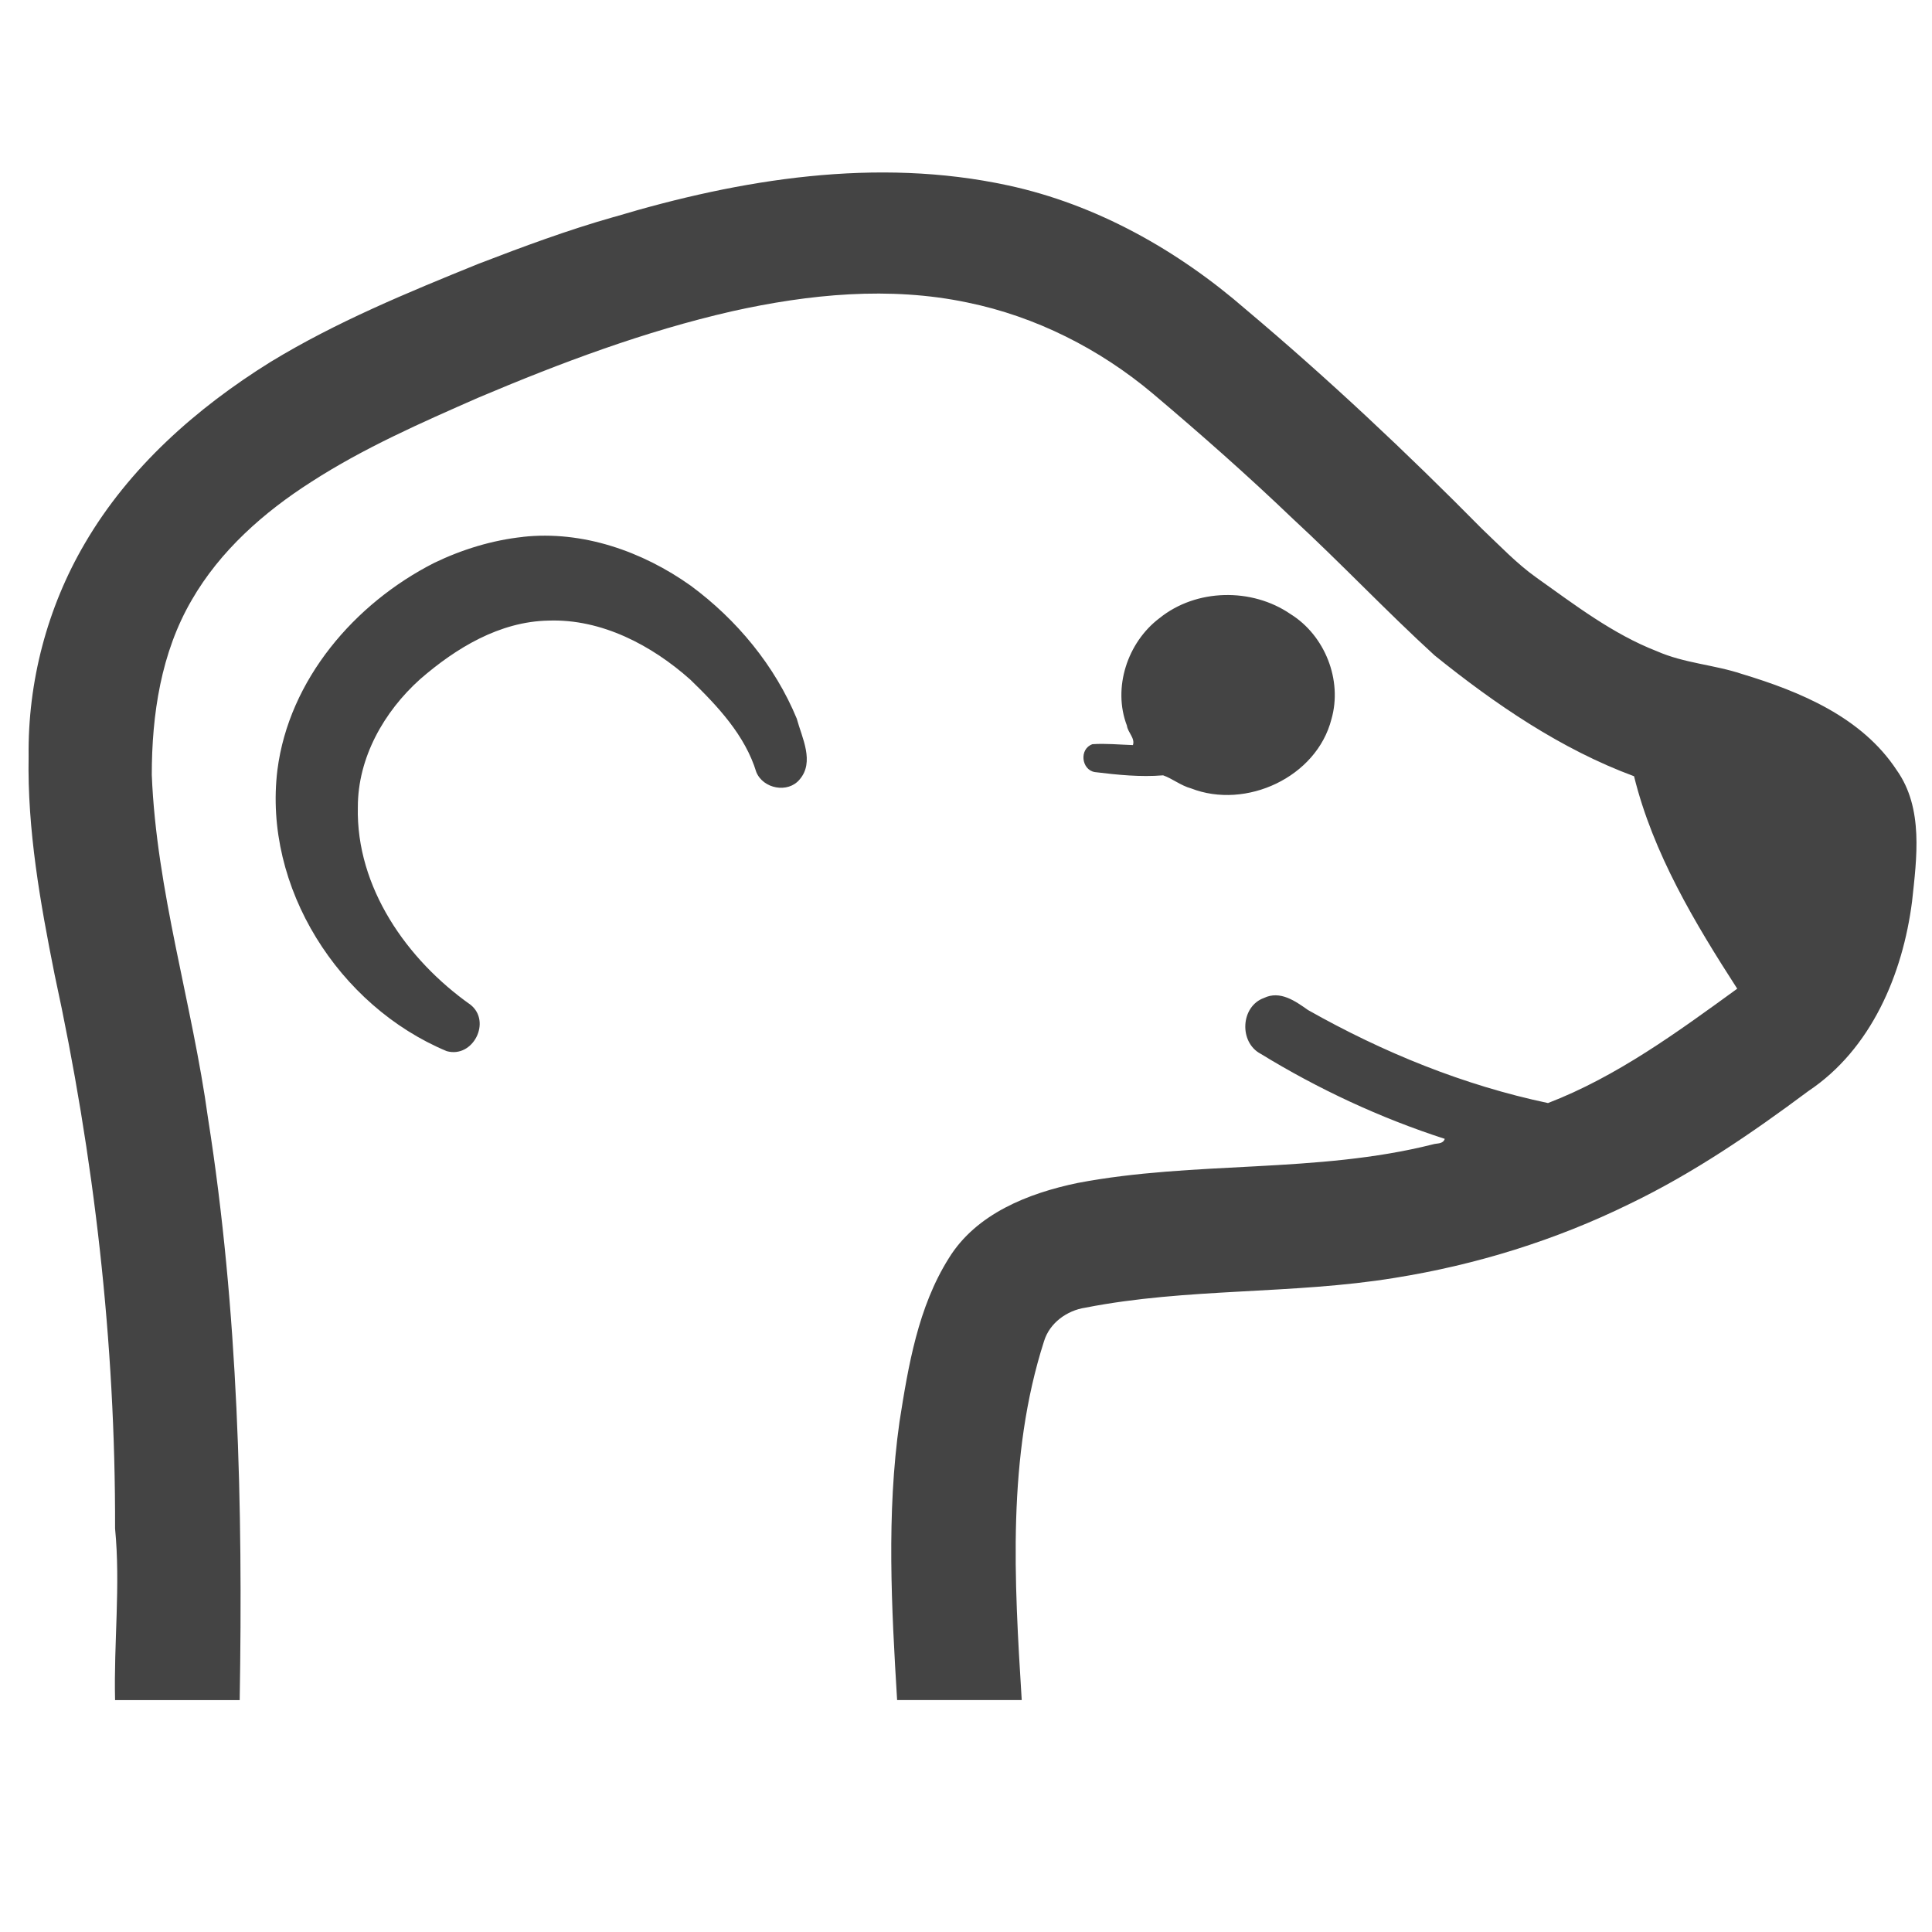
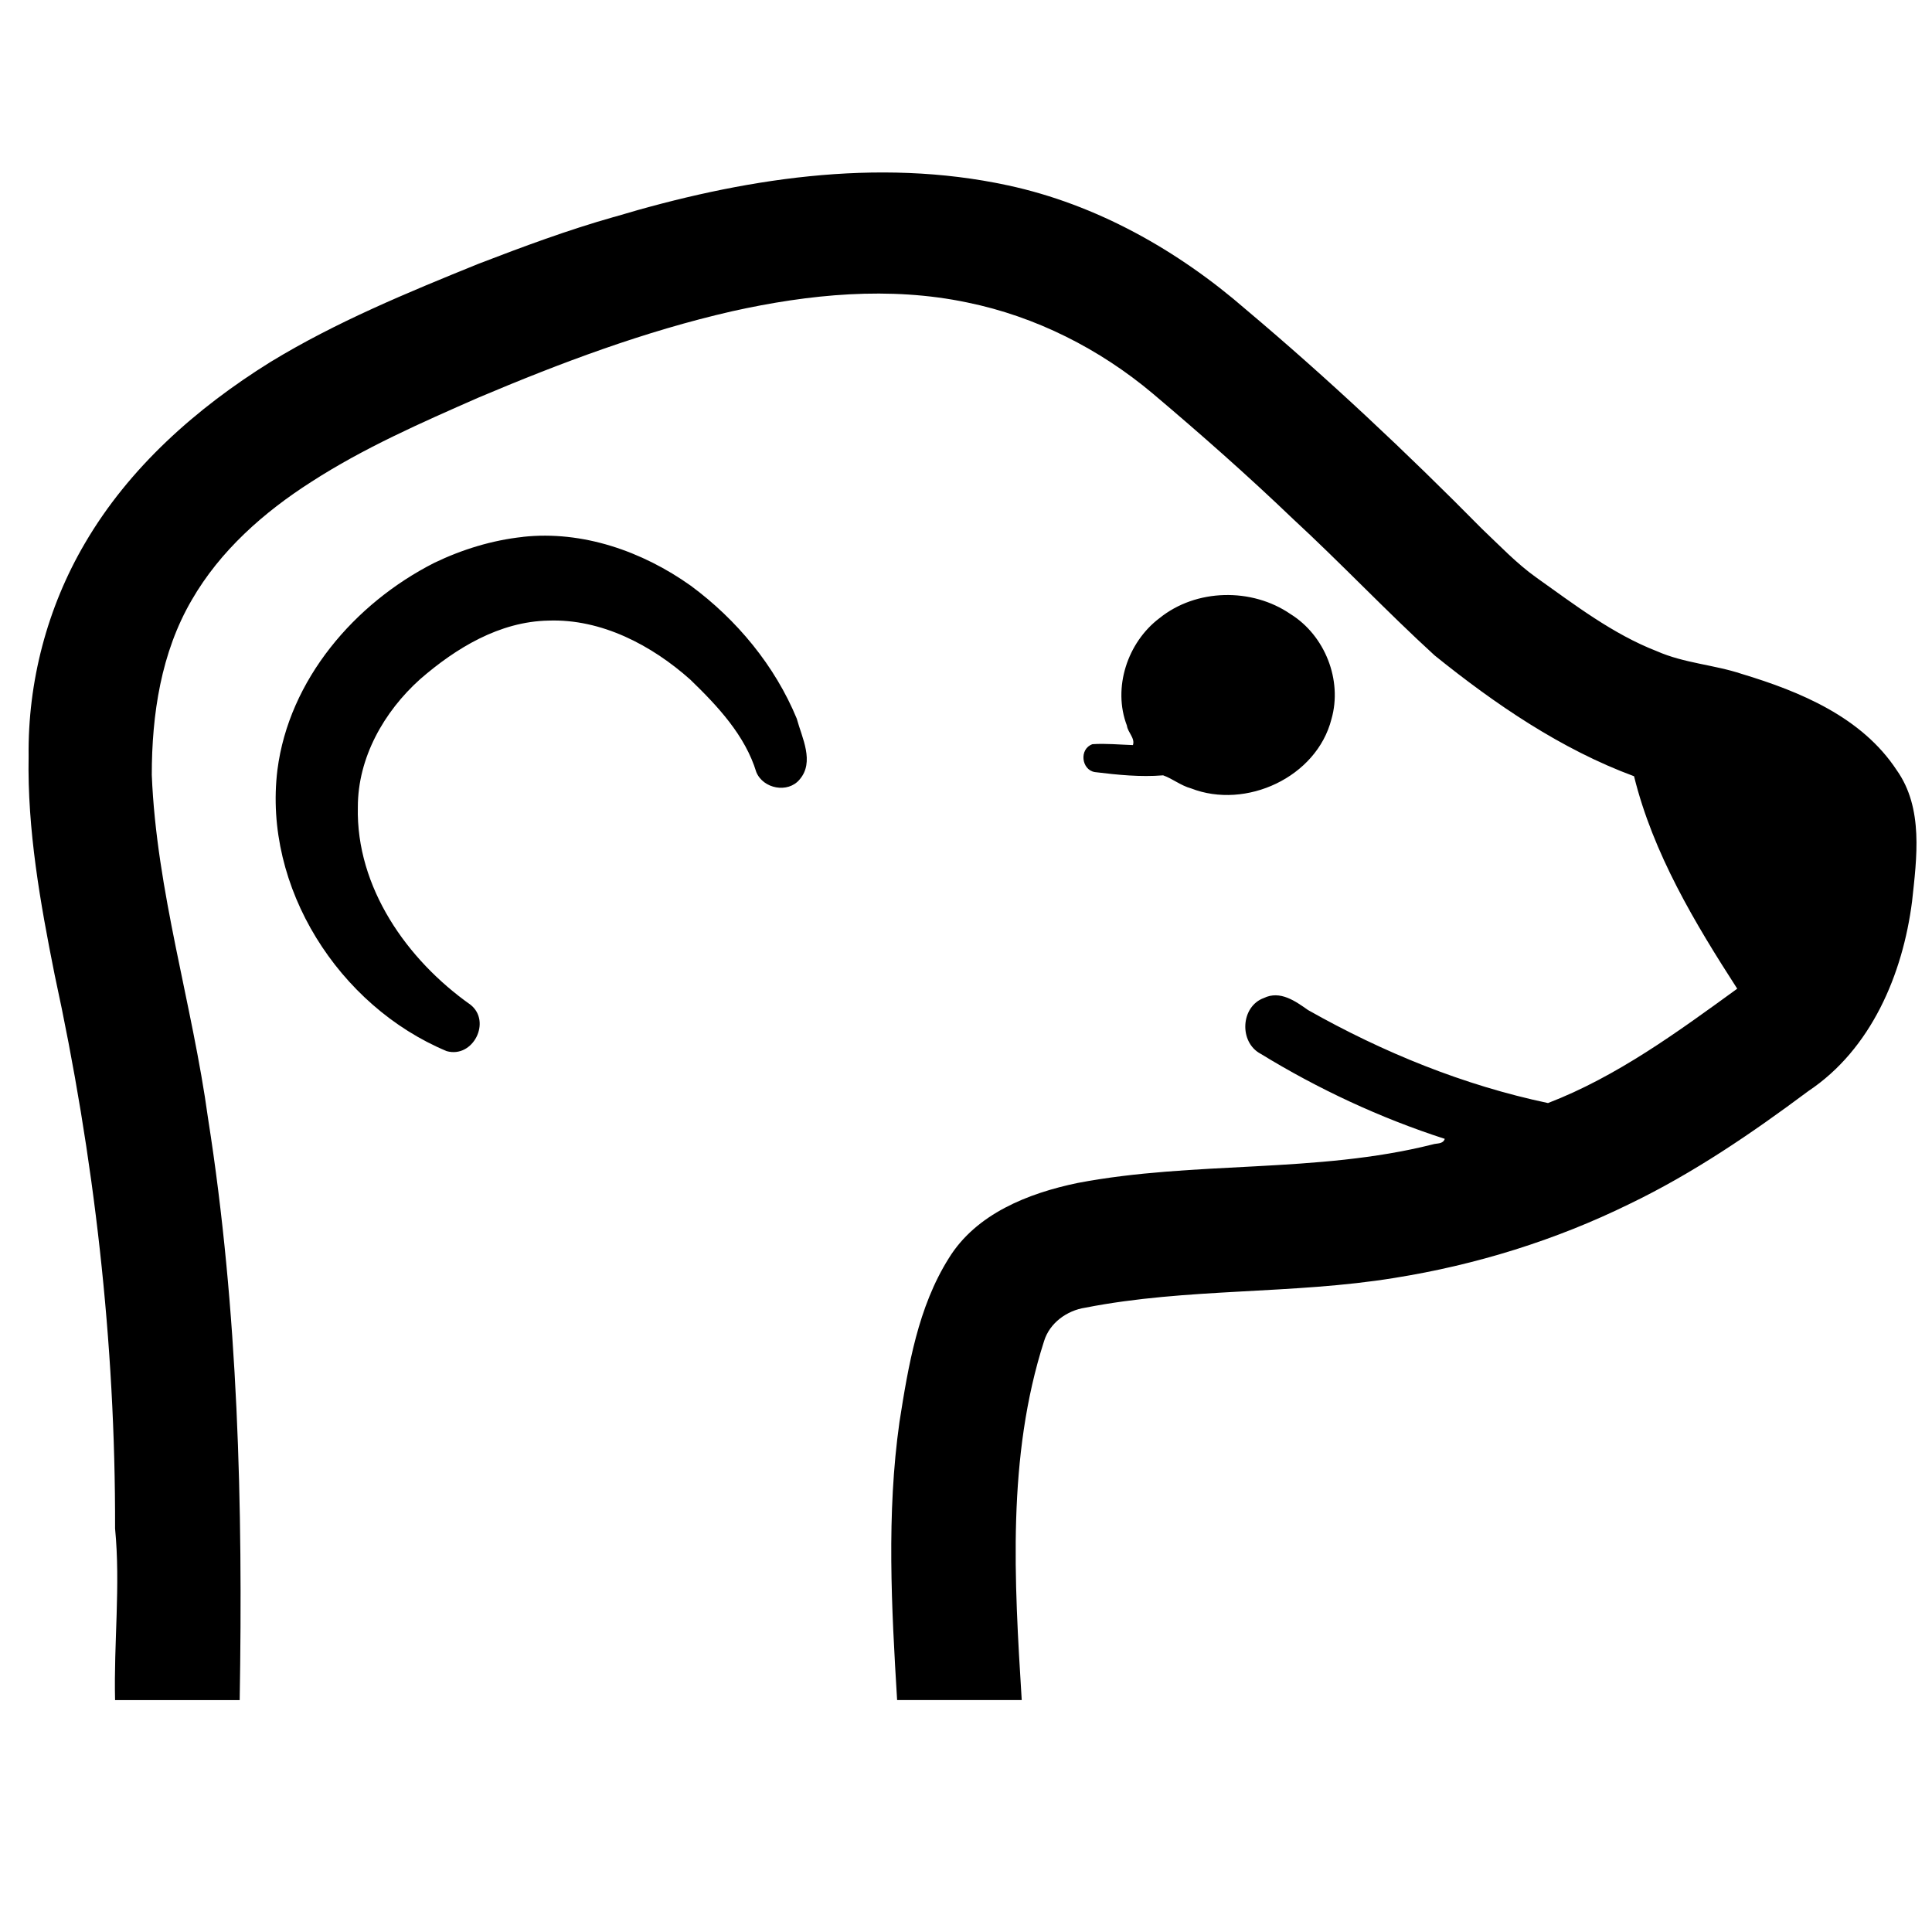
<svg xmlns="http://www.w3.org/2000/svg" version="1.1" width="32" height="32" viewBox="0 0 32 32">
-   <path fill="#444" d="M10.17 3.594c2.102-0.631 4.351-0.993 6.523-0.524 1.471 0.316 2.818 1.078 3.943 2.056 1.363 1.147 2.665 2.372 3.912 3.635 0.293 0.277 0.57 0.57 0.893 0.801 0.639 0.454 1.271 0.94 2.002 1.224 0.454 0.2 0.947 0.223 1.409 0.377 0.97 0.293 1.987 0.716 2.564 1.594 0.447 0.631 0.331 1.456 0.254 2.172-0.154 1.209-0.678 2.449-1.717 3.142-0.94 0.701-1.91 1.363-2.965 1.871-1.224 0.601-2.541 1.009-3.889 1.224-1.694 0.277-3.435 0.162-5.121 0.493-0.308 0.046-0.593 0.254-0.685 0.554-0.616 1.918-0.493 3.966-0.37 5.945h-2.064c-0.093-1.532-0.177-3.080 0.039-4.605 0.146-0.932 0.308-1.902 0.816-2.711 0.454-0.739 1.317-1.078 2.133-1.248 1.941-0.37 3.958-0.154 5.883-0.639 0.069-0.023 0.169 0 0.2-0.092-1.070-0.346-2.095-0.824-3.050-1.409-0.362-0.192-0.331-0.785 0.054-0.924 0.27-0.131 0.524 0.054 0.732 0.2 1.24 0.701 2.58 1.247 3.974 1.54 1.14-0.439 2.148-1.178 3.134-1.894-0.701-1.086-1.394-2.241-1.709-3.519-1.209-0.447-2.302-1.194-3.304-2.002-0.801-0.732-1.548-1.525-2.349-2.264-0.747-0.716-1.525-1.402-2.318-2.072-0.878-0.739-1.941-1.278-3.073-1.509-1.286-0.27-2.618-0.139-3.897 0.146-1.448 0.331-2.842 0.855-4.205 1.432-0.947 0.416-1.894 0.832-2.764 1.394-0.785 0.501-1.509 1.14-1.979 1.956-0.508 0.87-0.662 1.894-0.662 2.896 0.077 1.925 0.67 3.781 0.932 5.691 0.501 3.181 0.578 6.415 0.524 9.634h-2.064c-0.023-0.947 0.092-1.895 0-2.842 0.008-3.088-0.347-6.161-1.001-9.172-0.239-1.194-0.454-2.403-0.431-3.619-0.015-1.232 0.308-2.464 0.932-3.527 0.732-1.255 1.848-2.241 3.073-3.003 1.086-0.662 2.264-1.147 3.442-1.625 0.74-0.285 1.486-0.562 2.249-0.778zM8.661 8.892c0.986-0.108 1.979 0.239 2.78 0.809 0.762 0.562 1.394 1.325 1.756 2.202 0.085 0.316 0.3 0.716 0.046 1.009-0.193 0.231-0.601 0.154-0.716-0.123-0.185-0.608-0.639-1.093-1.093-1.532-0.639-0.57-1.471-1.009-2.349-0.978-0.809 0.015-1.532 0.454-2.126 0.97-0.601 0.539-1.032 1.301-1.032 2.118-0.031 1.332 0.816 2.533 1.864 3.273 0.354 0.277 0.046 0.893-0.393 0.77-1.787-0.747-3.042-2.711-2.803-4.659 0.192-1.494 1.278-2.757 2.595-3.427 0.462-0.223 0.963-0.377 1.471-0.431zM19.203 10.24c0.608-0.493 1.533-0.508 2.172-0.069 0.57 0.354 0.863 1.094 0.678 1.74-0.246 0.963-1.417 1.502-2.326 1.147-0.169-0.046-0.308-0.162-0.462-0.216-0.377 0.031-0.755-0.008-1.132-0.054-0.223-0.038-0.262-0.385-0.038-0.462 0.223-0.015 0.447 0.008 0.67 0.015 0.038-0.116-0.085-0.208-0.1-0.323-0.239-0.624 0.008-1.378 0.539-1.779z" />
+   <path d="M10.17 3.594c2.102-0.631 4.351-0.993 6.523-0.524 1.471 0.316 2.818 1.078 3.943 2.056 1.363 1.147 2.665 2.372 3.912 3.635 0.293 0.277 0.57 0.57 0.893 0.801 0.639 0.454 1.271 0.94 2.002 1.224 0.454 0.2 0.947 0.223 1.409 0.377 0.97 0.293 1.987 0.716 2.564 1.594 0.447 0.631 0.331 1.456 0.254 2.172-0.154 1.209-0.678 2.449-1.717 3.142-0.94 0.701-1.91 1.363-2.965 1.871-1.224 0.601-2.541 1.009-3.889 1.224-1.694 0.277-3.435 0.162-5.121 0.493-0.308 0.046-0.593 0.254-0.685 0.554-0.616 1.918-0.493 3.966-0.37 5.945h-2.064c-0.093-1.532-0.177-3.080 0.039-4.605 0.146-0.932 0.308-1.902 0.816-2.711 0.454-0.739 1.317-1.078 2.133-1.248 1.941-0.37 3.958-0.154 5.883-0.639 0.069-0.023 0.169 0 0.2-0.092-1.070-0.346-2.095-0.824-3.050-1.409-0.362-0.192-0.331-0.785 0.054-0.924 0.27-0.131 0.524 0.054 0.732 0.2 1.24 0.701 2.58 1.247 3.974 1.54 1.14-0.439 2.148-1.178 3.134-1.894-0.701-1.086-1.394-2.241-1.709-3.519-1.209-0.447-2.302-1.194-3.304-2.002-0.801-0.732-1.548-1.525-2.349-2.264-0.747-0.716-1.525-1.402-2.318-2.072-0.878-0.739-1.941-1.278-3.073-1.509-1.286-0.27-2.618-0.139-3.897 0.146-1.448 0.331-2.842 0.855-4.205 1.432-0.947 0.416-1.894 0.832-2.764 1.394-0.785 0.501-1.509 1.14-1.979 1.956-0.508 0.87-0.662 1.894-0.662 2.896 0.077 1.925 0.67 3.781 0.932 5.691 0.501 3.181 0.578 6.415 0.524 9.634h-2.064c-0.023-0.947 0.092-1.895 0-2.842 0.008-3.088-0.347-6.161-1.001-9.172-0.239-1.194-0.454-2.403-0.431-3.619-0.015-1.232 0.308-2.464 0.932-3.527 0.732-1.255 1.848-2.241 3.073-3.003 1.086-0.662 2.264-1.147 3.442-1.625 0.74-0.285 1.486-0.562 2.249-0.778zM8.661 8.892c0.986-0.108 1.979 0.239 2.78 0.809 0.762 0.562 1.394 1.325 1.756 2.202 0.085 0.316 0.3 0.716 0.046 1.009-0.193 0.231-0.601 0.154-0.716-0.123-0.185-0.608-0.639-1.093-1.093-1.532-0.639-0.57-1.471-1.009-2.349-0.978-0.809 0.015-1.532 0.454-2.126 0.97-0.601 0.539-1.032 1.301-1.032 2.118-0.031 1.332 0.816 2.533 1.864 3.273 0.354 0.277 0.046 0.893-0.393 0.77-1.787-0.747-3.042-2.711-2.803-4.659 0.192-1.494 1.278-2.757 2.595-3.427 0.462-0.223 0.963-0.377 1.471-0.431zM19.203 10.24c0.608-0.493 1.533-0.508 2.172-0.069 0.57 0.354 0.863 1.094 0.678 1.74-0.246 0.963-1.417 1.502-2.326 1.147-0.169-0.046-0.308-0.162-0.462-0.216-0.377 0.031-0.755-0.008-1.132-0.054-0.223-0.038-0.262-0.385-0.038-0.462 0.223-0.015 0.447 0.008 0.67 0.015 0.038-0.116-0.085-0.208-0.1-0.323-0.239-0.624 0.008-1.378 0.539-1.779z" />
</svg>
